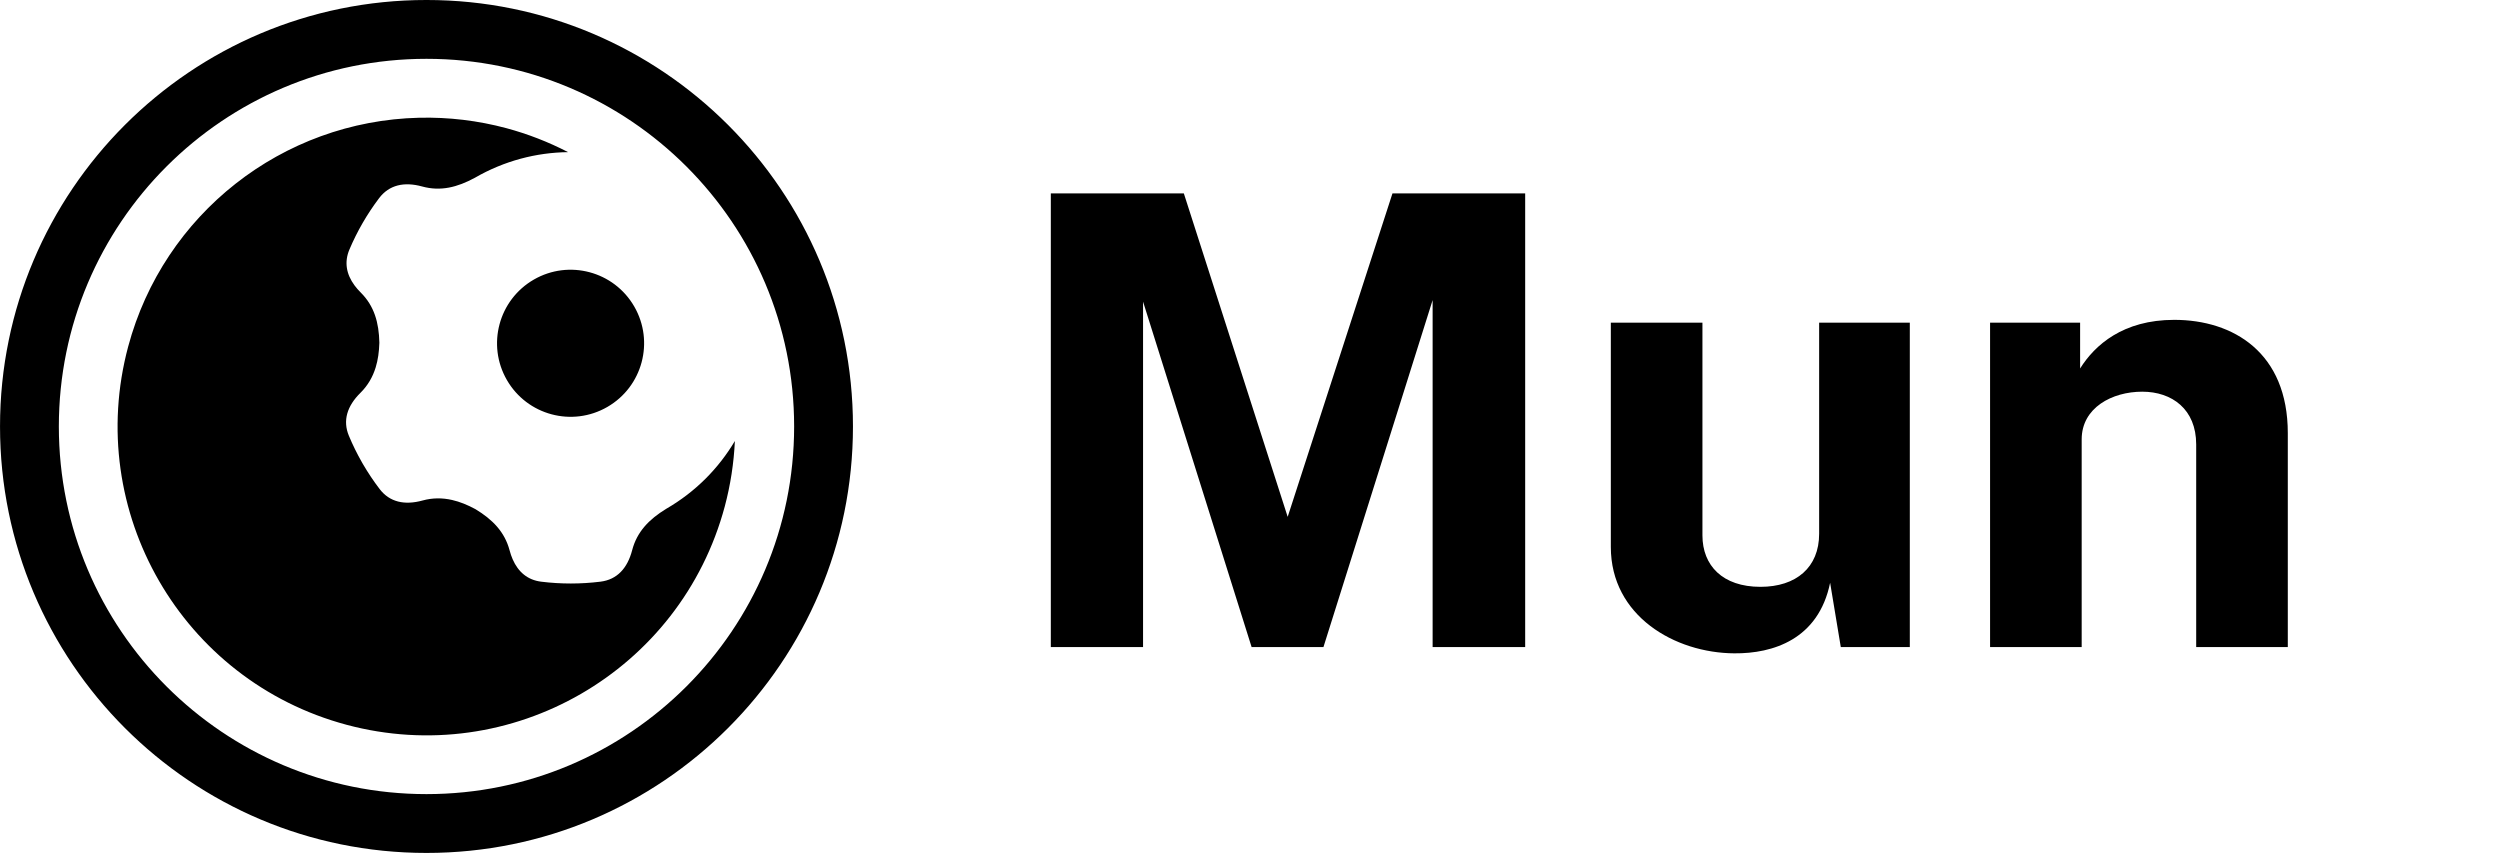
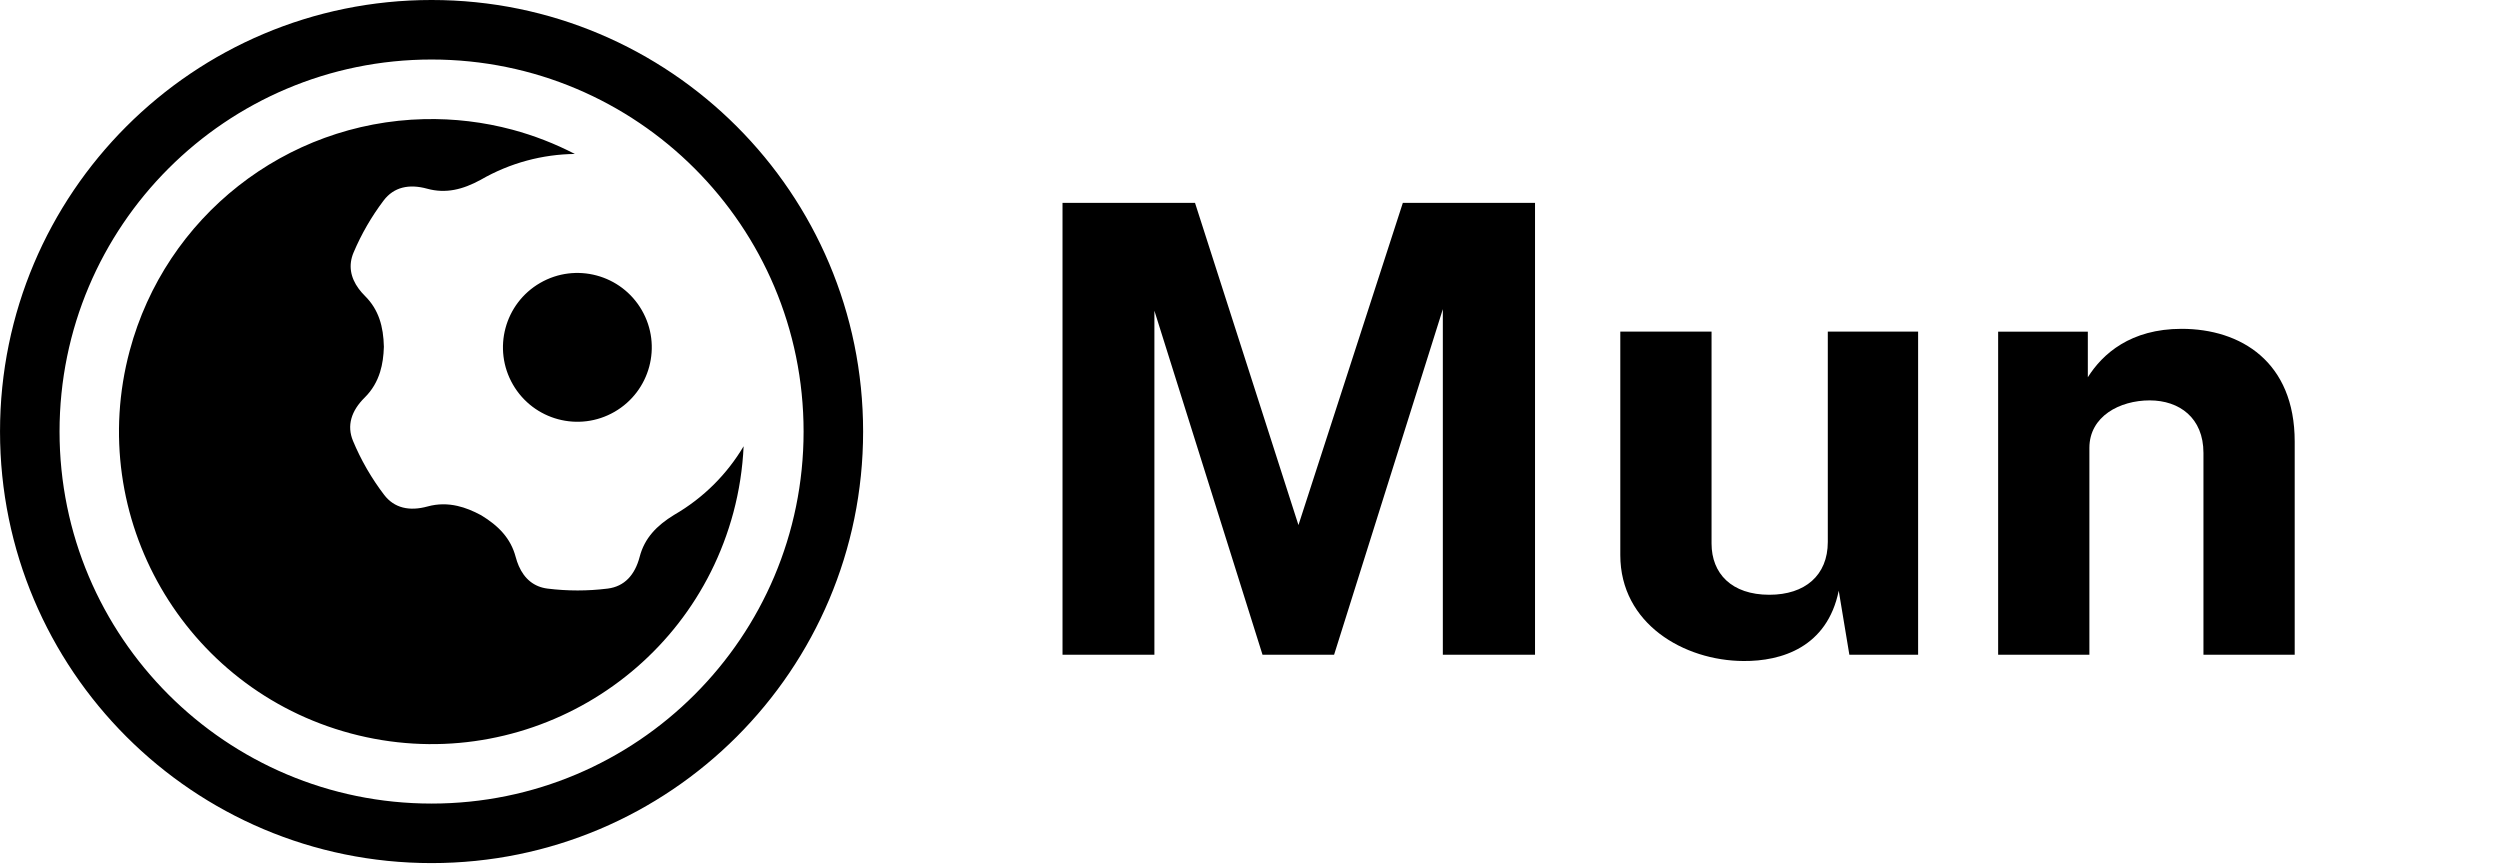
- <svg xmlns="http://www.w3.org/2000/svg" version="1.1" viewBox="0 0 2040 696" height="174">
+ <svg xmlns="http://www.w3.org/2000/svg" version="1.1" viewBox="0 0 2016 696" height="174">
  <path d="m413.63 310.11c-16.568-28.697-6.737-65.391 21.96-81.961 28.698-16.569 65.393-6.736 81.962 21.962s6.736 65.393-21.962 81.962c-28.697 16.568-65.392 6.734-81.96-21.963zm-71.612-214.04a252 252 0 0 0-237.42 186.71 252 252 0 0 0 178.19 308.64 252 252 0 0 0 308.63-178.19 252 252 0 0 0 8.236-53.373c-13.198 22.24-32.084 41.516-56.074 55.367-14.003 8.569-23.81 18.686-27.74 33.746-3.846 14.738-12.295 23.952-25.742 25.656-0.103 0.012-0.206 0.027-0.309 0.039-7.968 0.984-15.973 1.473-23.969 1.476-8.098 3e-3 -16.188-0.494-24.217-1.486-10.977-1.357-18.711-7.83-23.258-18.252-0.98-2.247-1.817-4.683-2.512-7.301-3.994-15.048-13.838-25.126-27.875-33.637-6.473-3.485-12.723-6.051-19.066-7.488-7.766-1.761-15.808-1.848-24.072 0.426-14.694 4.044-26.893 1.334-35.055-9.369-4.906-6.433-9.416-13.169-13.498-20.17-0.142-0.247-0.285-0.493-0.428-0.74l-0.428-0.742c-4.022-7.036-7.6-14.309-10.719-21.773-5.188-12.42-1.435-24.339 9.414-35.043 6.101-6.02 10.046-13.026 12.404-20.633 1.927-6.212 2.83-12.91 3.049-20.258-0.351-16.412-4.159-29.976-15.193-40.959-1.92-1.911-3.611-3.854-5.066-5.826-6.752-9.149-8.491-19.083-4.178-29.268 3.155-7.449 6.768-14.703 10.82-21.715 4-6.923 8.428-13.609 13.264-20.018 0.062-0.083 0.127-0.166 0.189-0.248 8.199-10.793 20.403-13.503 35.09-9.465 15.008 4.126 28.671 0.69 43.094-7.152 23.991-13.851 50.129-20.568 75.988-20.877a252 252 0 0 0-50.34-19.553 252 252 0 0 0-71.221-8.516zm5.997-96.072a348 348 0 0 0-348 348 348 348 0 0 0 348 348 348 348 0 0 0 348-348 348 348 0 0 0-348-348zm0 48a300 300 0 0 1 300 300 300 300 0 0 1-300 300 300 300 0 0 1-300-300 300 300 0 0 1 300-300z" />
-   <path d="m857.47 528h75.264v-281.86l88.576 281.86h58.624l89.088-283.14v283.14h75.52v-370.18h-108.29l-85.504 263.94-84.736-263.94h-108.54z" />
-   <path d="m1415.3 533.12c31.232 0.256 68.608-11.264 78.08-57.6l8.704 52.48h56.32v-264.7h-73.984v172.29c0 27.392-18.688 43.264-47.872 43.264-30.976 0-47.36-17.408-47.36-41.984v-173.57h-74.752v183.04c0 56.32 52.224 86.528 100.86 86.784z" />
-   <path d="m1623.9 528h74.752v-169.47c0-25.856 24.832-38.912 49.408-38.912 24.32 0 44.032 14.336 44.032 43.008v165.38h74.752v-174.59c0-65.536-44.288-92.416-92.672-92.416-41.728 0-64.768 20.48-76.8 39.68v-37.376h-73.472z" />
+   <path d="m856.82 528h74.088v-277.45l87.192 277.45h57.708l87.696-278.71v278.71h74.34v-364.39h-106.6l-84.168 259.81-83.412-259.81h-106.85z" />
+   <path d="m1405.9 533.04c30.744 0.252 67.536-11.088 76.86-56.7l8.568 51.66h55.44v-260.57h-72.828v169.6c0 26.964-18.396 42.588-47.124 42.588-30.492 0-46.62-17.136-46.62-41.328v-170.86h-73.584v180.18c0 55.44 51.408 85.176 99.288 85.428z" />
+   <path d="m1611.3 528h73.584v-166.82c0-25.452 24.444-38.304 48.636-38.304 23.94 0 43.344 14.112 43.344 42.336v162.79h73.584v-171.86c0-64.512-43.596-90.972-91.224-90.972-41.076 0-63.756 20.16-75.6 39.06v-36.792h-72.324z" />
</svg>
